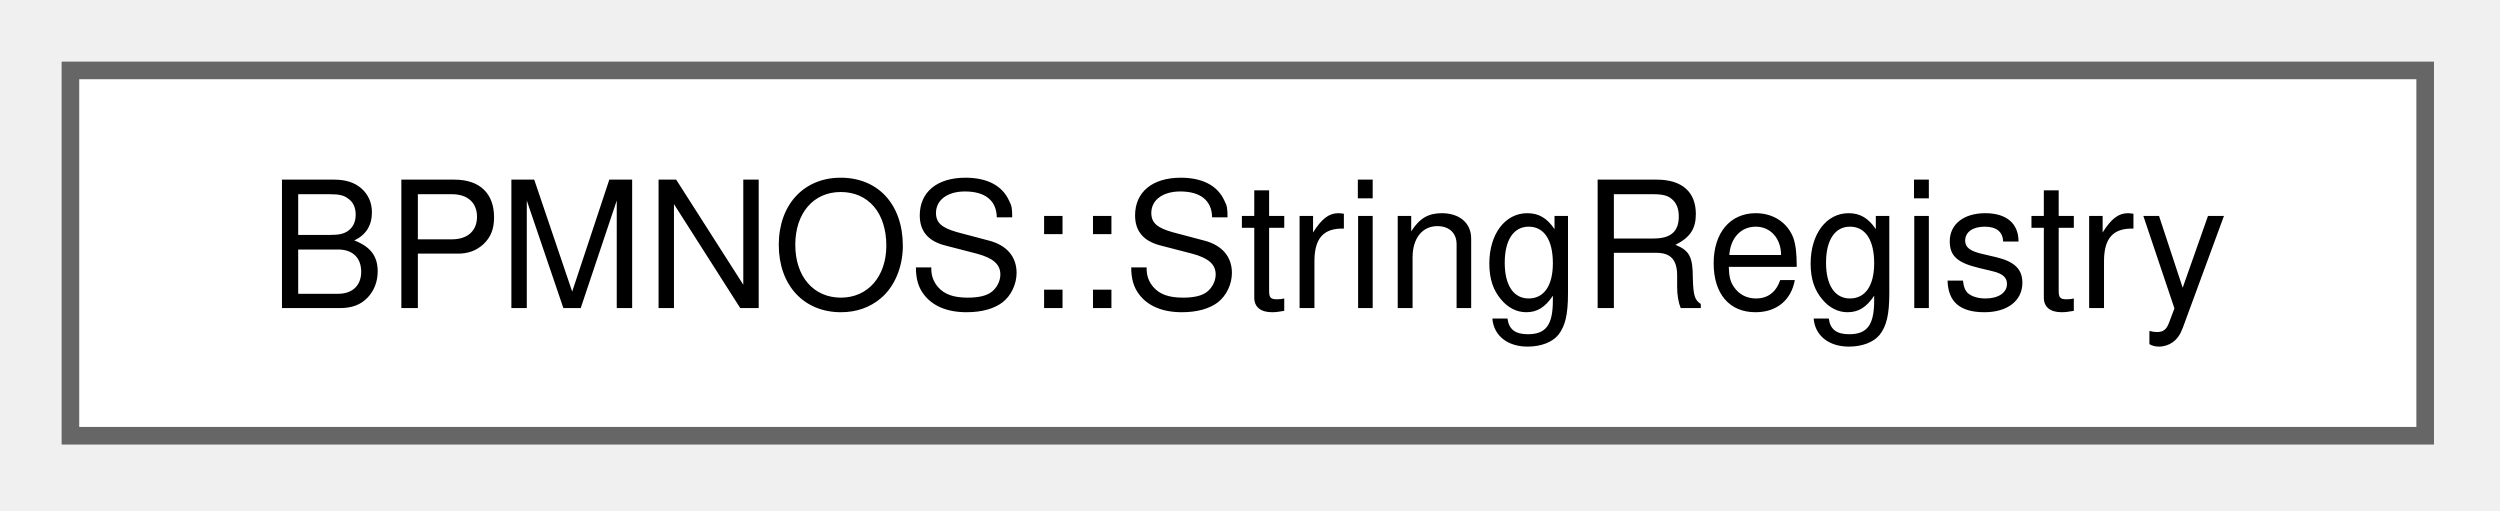
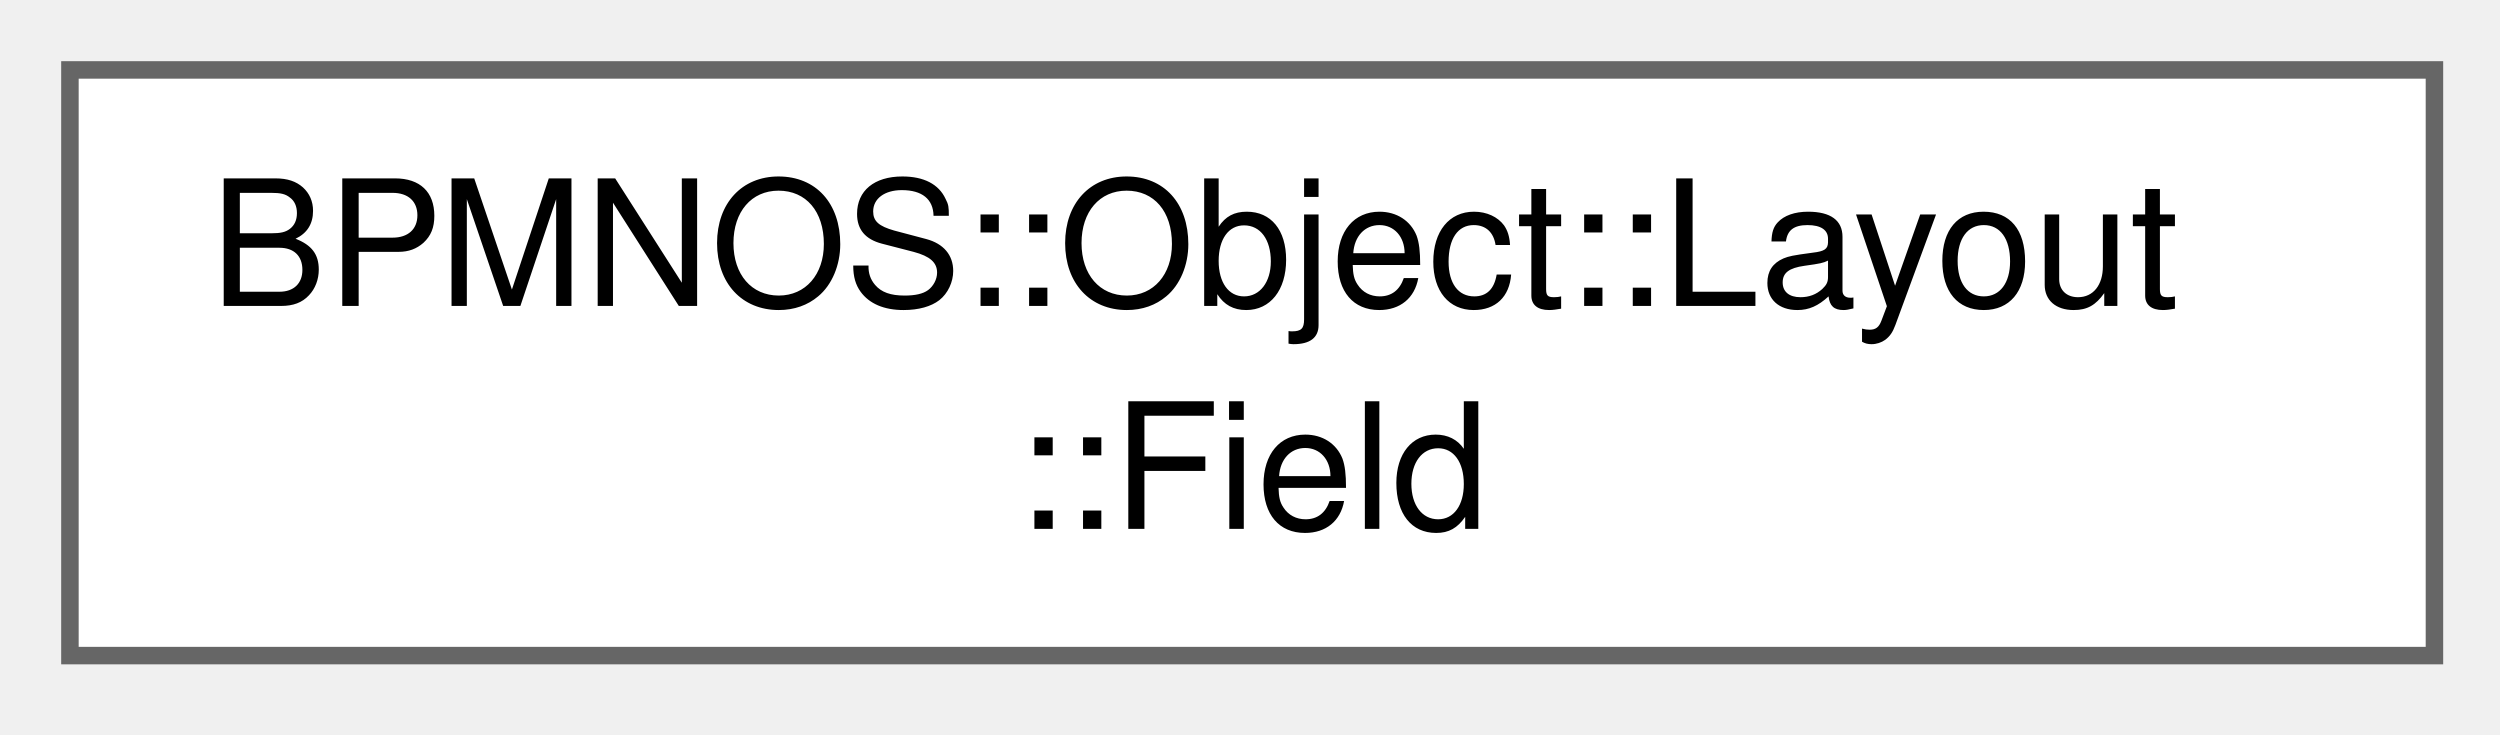
- <svg xmlns="http://www.w3.org/2000/svg" xmlns:xlink="http://www.w3.org/1999/xlink" width="142pt" height="29pt" viewBox="0.00 0.00 142.00 29.00">
-   <g id="graph0" class="graph" transform="scale(1 1) rotate(0) translate(4 24.75)">
+ <svg xmlns="http://www.w3.org/2000/svg" xmlns:xlink="http://www.w3.org/1999/xlink" width="143pt" height="42pt" viewBox="0.00 0.00 143.00 42.00">
+   <g id="graph0" class="graph" transform="scale(1 1) rotate(0) translate(4 37.5)">
    <g id="Node000000" class="node">
      <g id="a_Node000000">
-         <a xlink:href="structBPMNOS_1_1StringRegistry.html" target="_top" xlink:title="Utility class for representing strings by numeric values.">
-           <polygon fill="white" stroke="#666666" points="133.75,-20.75 0,-20.75 0,0 133.75,0 133.75,-20.75" />
-           <text xml:space="preserve" text-anchor="middle" x="66.88" y="-7.25" font-family="Helvetica,sans-Serif" font-size="10.00">BPMNOS::StringRegistry</text>
+         <a xlink:href="structBPMNOS_1_1Object_1_1Layout_1_1Field.html" target="_top" xlink:title=" ">
+           <polygon fill="white" stroke="#666666" points="135.25,-33.5 0,-33.5 0,0 135.25,0 135.25,-33.5" />
+           <text xml:space="preserve" text-anchor="start" x="8" y="-20" font-family="Helvetica,sans-Serif" font-size="10.00">BPMNOS::Object::Layout</text>
+           <text xml:space="preserve" text-anchor="middle" x="67.62" y="-7.25" font-family="Helvetica,sans-Serif" font-size="10.00">::Field</text>
        </a>
      </g>
    </g>
  </g>
</svg>
